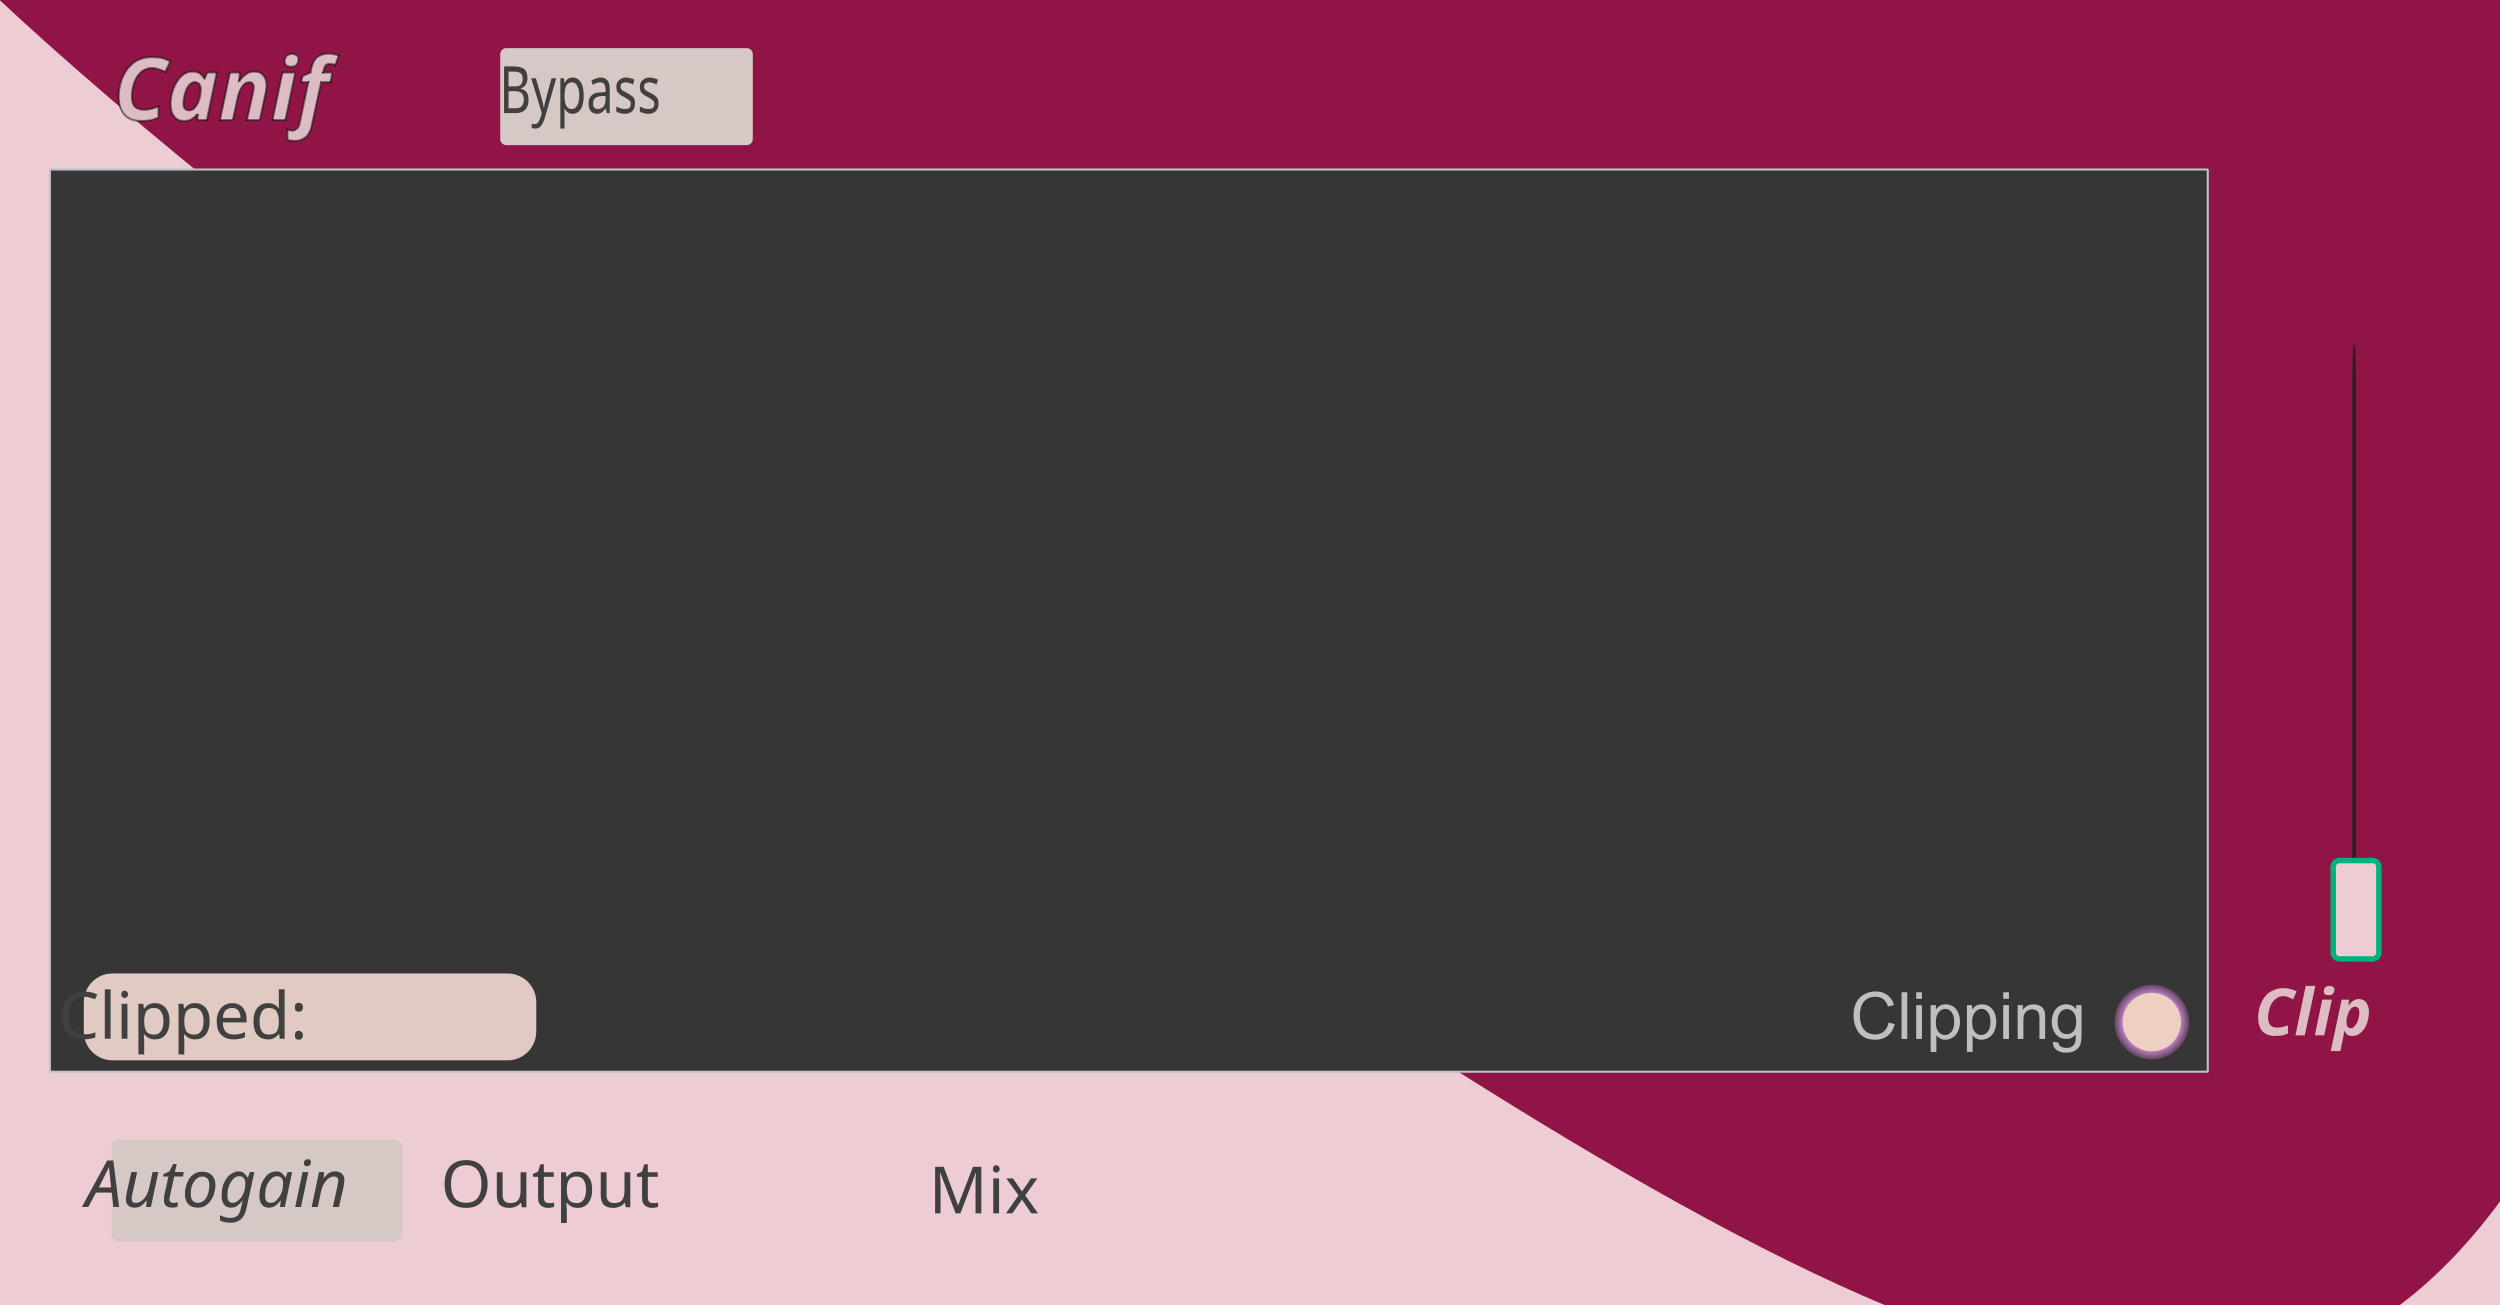
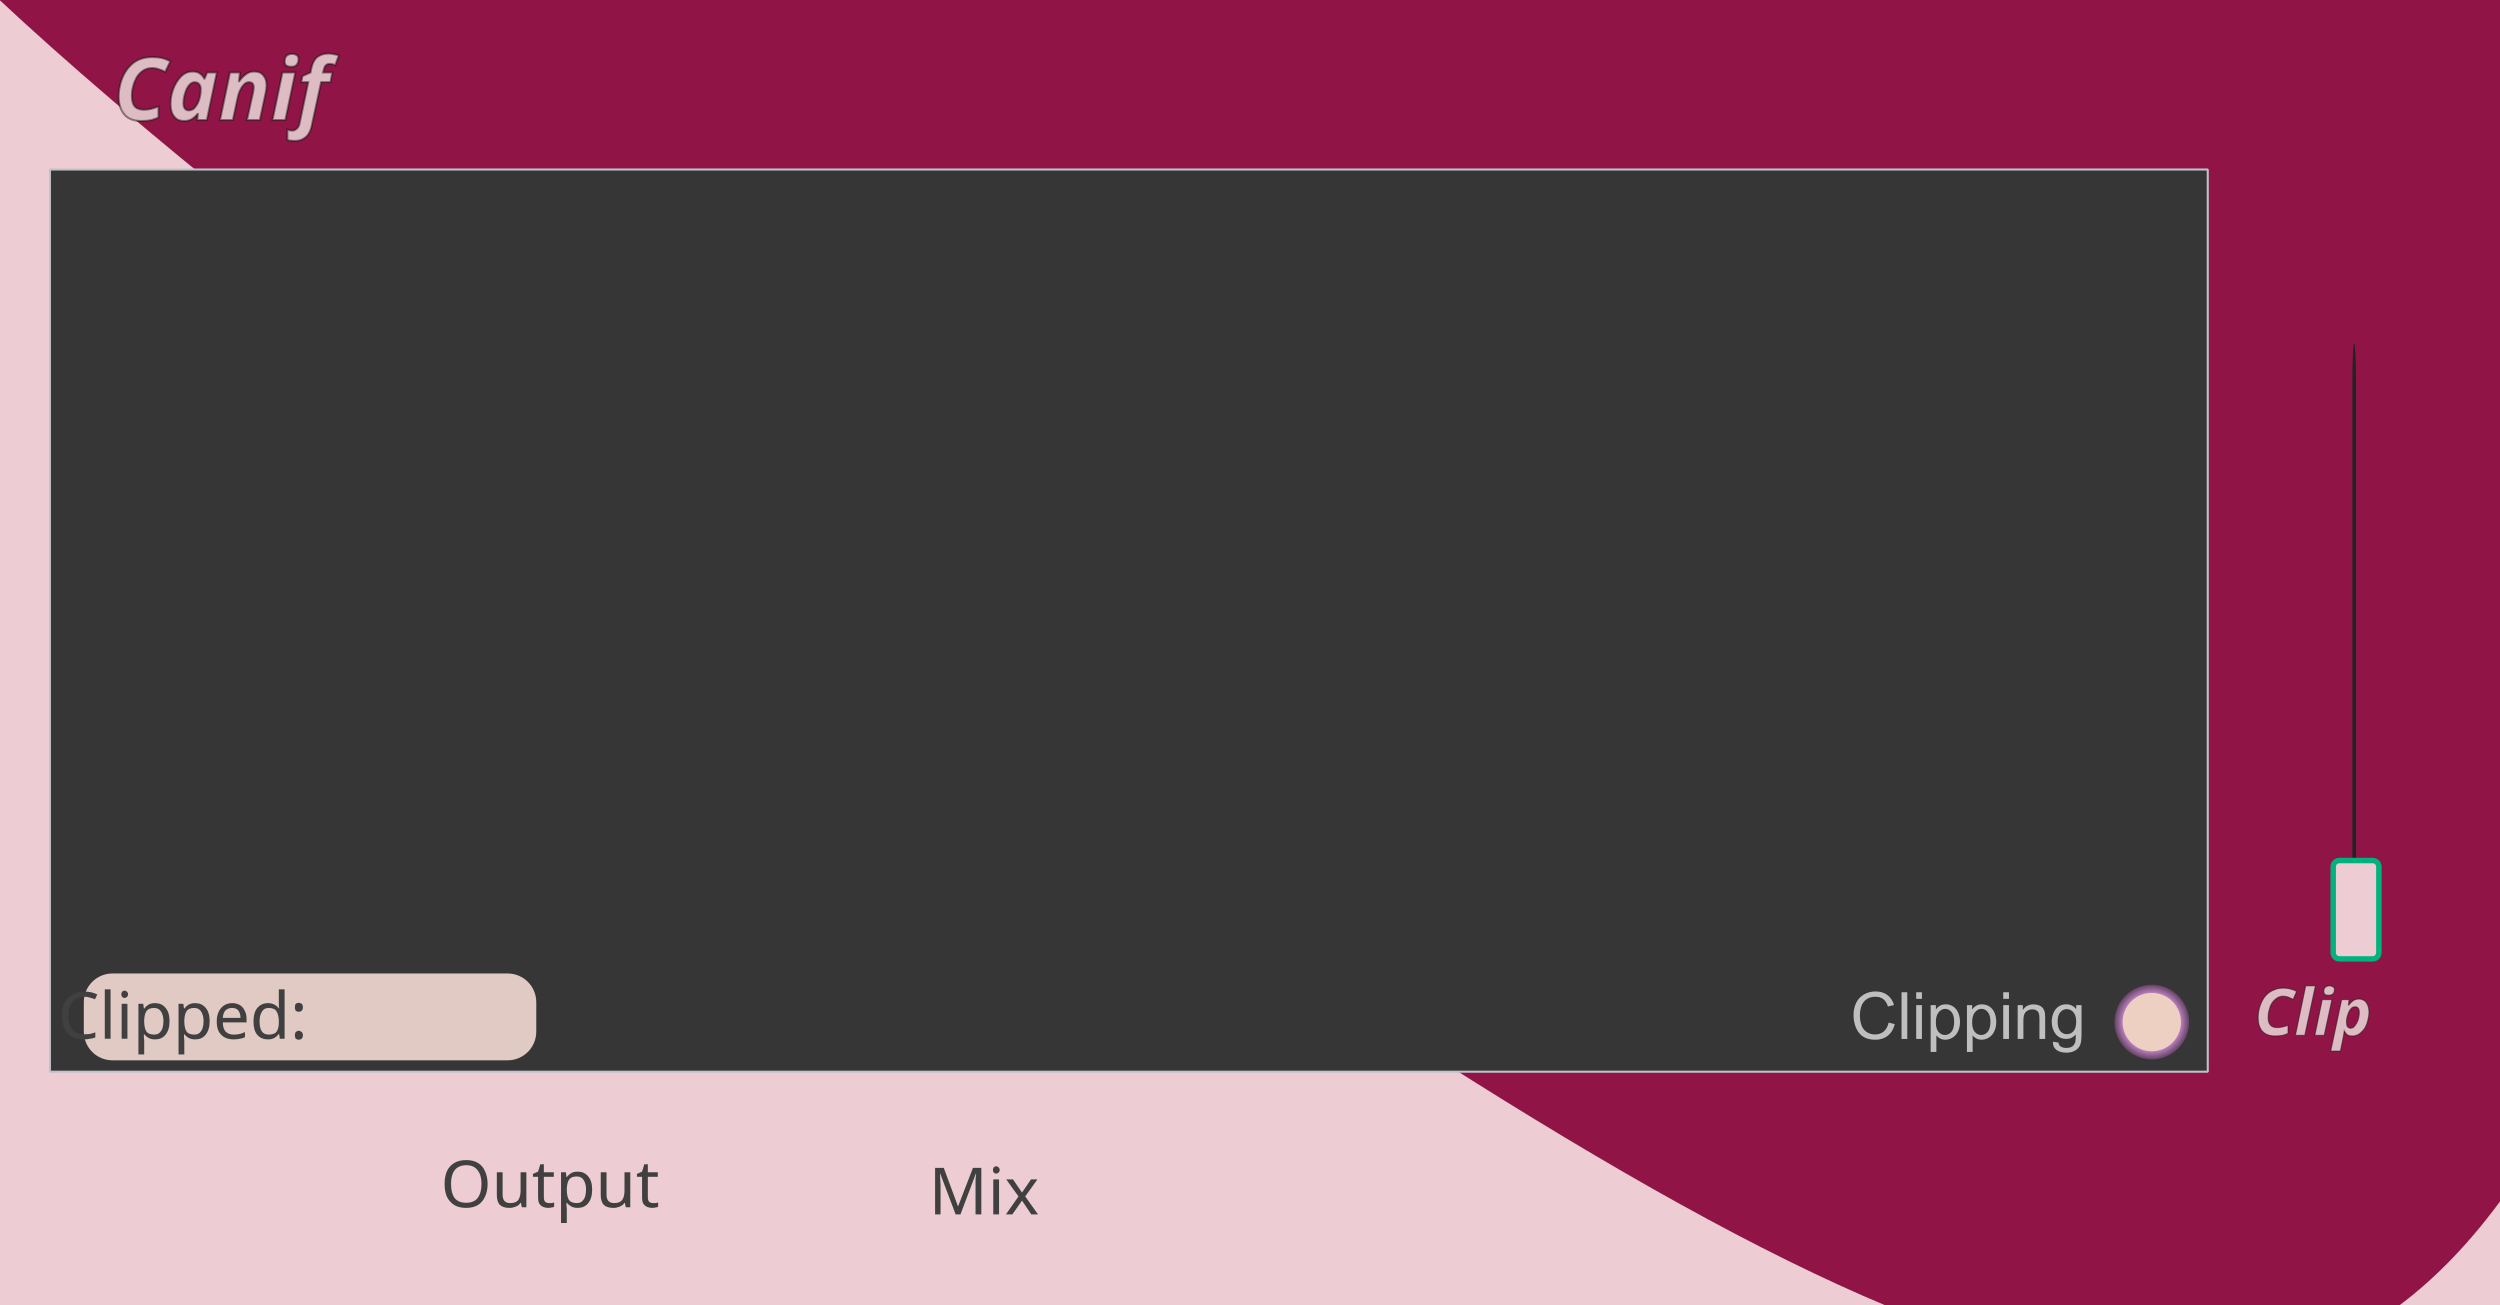
<svg xmlns="http://www.w3.org/2000/svg" xmlns:xlink="http://www.w3.org/1999/xlink" width="460" height="240" viewBox="0 0 121.708 63.5" version="1.1" id="svg269" xml:space="preserve">
  <defs id="defs266">
    <linearGradient id="linearGradient1369">
      <stop style="stop-color:#bf84c4;stop-opacity:1;" offset="0.764" id="stop1365" />
      <stop style="stop-color:#654464;stop-opacity:1;" offset="0.997" id="stop1367" />
    </linearGradient>
    <linearGradient id="linearGradient9302">
      <stop style="stop-color:#e3ae29;stop-opacity:1;" offset="0" id="stop9298" />
      <stop style="stop-color:#e3ae29;stop-opacity:1;" offset="1" id="stop9306" />
    </linearGradient>
    <linearGradient id="linearGradient9265">
      <stop style="stop-color:#354444;stop-opacity:1;" offset="0" id="stop9261" />
      <stop style="stop-color:#85abab;stop-opacity:1;" offset="0.604" id="stop9273" />
      <stop style="stop-color:#baefef;stop-opacity:1;" offset="1" id="stop9263" />
    </linearGradient>
    <mask maskUnits="userSpaceOnUse" id="mask7539">
      <rect style="opacity:1;fill:#ffffff;fill-opacity:1;fill-rule:nonzero;stroke:#6b6e73;stroke-width:0;stroke-linecap:butt;stroke-linejoin:miter;stroke-miterlimit:0;stroke-dasharray:none;stroke-dashoffset:0;stroke-opacity:1;paint-order:normal" id="rect7541" width="22.162" height="91.013" x="41.922" y="136.789" />
    </mask>
    <linearGradient xlink:href="#linearGradient9265" id="linearGradient9267" x1="-133.19" y1="-37.042" x2="0.898" y2="-37.042" gradientUnits="userSpaceOnUse" gradientTransform="translate(-2.910415,-86.97453)" />
    <linearGradient xlink:href="#linearGradient9302" id="linearGradient9312" x1="-133.19" y1="-37.042" x2="0.898" y2="-37.042" gradientUnits="userSpaceOnUse" gradientTransform="translate(-2.910415,-86.97453)" />
    <radialGradient xlink:href="#linearGradient1369" id="radialGradient1371" cx="78.182" cy="5.29" fx="78.182" fy="5.29" r="1.819" gradientUnits="userSpaceOnUse" gradientTransform="matrix(0.9999989,0,0,1,26.5734,44.46713)" />
  </defs>
  <g id="layer1">
    <rect style="fill:#eeccd3;fill-opacity:1;fill-rule:nonzero;stroke:#b5fcff;stroke-width:0;stroke-linecap:butt;stroke-linejoin:miter;stroke-miterlimit:0;paint-order:normal" id="rect1722-5-9-6-9" width="132.292" height="74.083" x="-127.529" y="-64.029" ry="0" transform="scale(-1)" />
    <path id="path1151" style="opacity:0.96;fill:#8d0e41;fill-opacity:1;stroke:#573b54;stroke-width:0;stroke-linecap:round;stroke-linejoin:round" d="m 122.007,58.082 c 5.441,-7.616 0.754,-28.967 4.258,-61.37 L -9.366,-10.235 C -3.115,-1.266 13.734,12.922 47.458,36.371 88.824,65.133 108.86,76.483 122.007,58.082 Z" />
    <rect style="opacity:0.559;fill:url(#linearGradient9312);fill-opacity:1;fill-rule:nonzero;stroke:url(#linearGradient9267);stroke-width:0;stroke-linecap:butt;stroke-linejoin:miter;stroke-miterlimit:0;stroke-dasharray:none;stroke-opacity:1;paint-order:normal" id="rect1722-5-9-6-0" width="130.175" height="71.967" x="-134.144" y="-160" ry="1.39" transform="scale(-1)" />
-     <g id="g1451" transform="translate(-33.68429,-6.964971)">
-       <rect style="fill:#d6c8c4;fill-opacity:1;stroke:#b5fcff;stroke-width:0" id="rect1722" width="12.297" height="4.723" x="58.036" y="9.307" ry="0.299" />
-       <text xml:space="preserve" style="font-style:italic;font-weight:600;font-size:2.753px;font-family:'VictorMono Nerd Font';-inkscape-font-specification:'VictorMono Nerd Font Semi-Bold Italic';text-align:center;text-anchor:middle;fill:#a3c2ff;fill-opacity:1;stroke:#080a0b;stroke-width:0;stroke-dasharray:none;stroke-dashoffset:0;stroke-opacity:1" x="73.919" y="10.811" id="text2090" transform="scale(0.8671354,1.153223)">
-         <tspan id="tspan2088" style="font-style:normal;font-variant:normal;font-weight:300;font-stretch:normal;font-size:2.753px;font-family:'Argentum Sans';-inkscape-font-specification:'Argentum Sans Light';fill:#404040;stroke:#080a0b;stroke-width:0;stroke-dasharray:none;stroke-dashoffset:0;stroke-opacity:1" x="73.919" y="10.811">Bypass</tspan>
-       </text>
-     </g>
-     <text xml:space="preserve" style="font-style:italic;font-variant:normal;font-weight:900;font-stretch:normal;font-size:4.233px;font-family:'Argentum Sans';-inkscape-font-specification:'Argentum Sans Heavy Italic';text-align:center;text-anchor:middle;fill:#ddbdc3;fill-opacity:1;stroke:#080a0b;stroke-width:0.1;stroke-dasharray:0.025, 0.025;stroke-dashoffset:0;stroke-opacity:1" x="13.526" y="5.842" id="text2090-3-22">
-       <tspan id="tspan2088-5-8" style="font-style:italic;font-variant:normal;font-weight:900;font-stretch:normal;font-size:4.233px;font-family:'Argentum Sans';-inkscape-font-specification:'Argentum Sans Heavy Italic';fill:#ddbdc3;fill-opacity:1;stroke:#080a0b;stroke-width:0.1;stroke-dasharray:0.025, 0.025;stroke-dashoffset:0;stroke-opacity:1" x="13.526" y="5.842">Canif</tspan>
+     <text xml:space="preserve" style="font-style:italic;font-variant:normal;font-weight:900;font-stretch:normal;font-size:4.233px;font-family:'Argentum Sans';-inkscape-font-specification:'Argentum Sans Heavy Italic';text-align:center;text-anchor:middle;fill:#ddbdc3;fill-opacity:1;stroke:#080a0b;stroke-width:0.1;stroke-dasharray:none;stroke-dashoffset:0;stroke-opacity:0.438" x="13.526" y="5.842" id="text2090-3-22">
+       <tspan id="tspan2088-5-8" style="font-style:italic;font-variant:normal;font-weight:900;font-stretch:normal;font-size:4.233px;font-family:'Argentum Sans';-inkscape-font-specification:'Argentum Sans Heavy Italic';fill:#ddbdc3;fill-opacity:1;stroke:#080a0b;stroke-width:0.1;stroke-dasharray:none;stroke-dashoffset:0;stroke-opacity:0.438" x="13.526" y="5.842">Canif</tspan>
    </text>
    <rect style="fill:#363636;fill-opacity:1;stroke:#bec3cb;stroke-width:0.1;stroke-linejoin:bevel;stroke-dasharray:none;stroke-opacity:1" id="rect1722-5-6" width="105.05" height="43.921" x="2.431" y="8.252" ry="0.617" rx="0" />
    <rect style="fill:#e2cac4;fill-opacity:1;stroke:#b5fcff;stroke-width:0" id="rect1722-5-6-1-2-0" width="4.228" height="22.027" x="-51.62" y="4.08" ry="1.395" transform="rotate(-90)" />
    <text xml:space="preserve" style="font-style:italic;font-variant:normal;font-weight:bold;font-stretch:normal;font-size:3.175px;font-family:Arial;-inkscape-font-specification:'Arial Bold Italic';text-align:center;text-anchor:middle;fill:#a3c2ff;fill-opacity:1;stroke:#080a0b;stroke-width:0;stroke-dasharray:none;stroke-dashoffset:0;stroke-opacity:1" x="11.043" y="50.571" id="text2090-3-2-9">
      <tspan id="tspan2088-5-9-9" style="font-style:normal;font-variant:normal;font-weight:300;font-stretch:normal;font-size:3.175px;font-family:'Argentum Sans';-inkscape-font-specification:'Argentum Sans Light';fill:#404040;stroke:#080a0b;stroke-width:0;stroke-dasharray:none;stroke-dashoffset:0;stroke-opacity:1" x="11.519" y="50.571">Clipped: </tspan>
    </text>
    <rect style="fill:#232323;fill-opacity:1;stroke:#b5fcff;stroke-width:0" id="rect1722-5-6-1-2" width="0.179" height="29.828" x="-114.7" y="16.707" ry="1.889" transform="scale(-1,1)" />
    <rect style="fill:#eeccd3;fill-opacity:1;stroke:#00b27c;stroke-width:0.265;stroke-dasharray:none;stroke-opacity:1" id="rect1722-5-6-1-2-8" width="2.223" height="4.789" x="113.588" y="41.893" ry="0.303" />
-     <text xml:space="preserve" style="font-style:italic;font-weight:600;font-size:3.175px;font-family:'VictorMono Nerd Font';-inkscape-font-specification:'VictorMono Nerd Font Semi-Bold Italic';text-align:center;text-anchor:middle;fill:#ddbdc3;fill-opacity:1;stroke:#080a0b;stroke-width:0;stroke-dasharray:none;stroke-dashoffset:0;stroke-opacity:1" x="114.669" y="50.4" id="text2090-3-2-2-6">
-       <tspan style="font-style:italic;font-variant:normal;font-weight:bold;font-stretch:normal;font-size:3.175px;font-family:'Argentum Sans';-inkscape-font-specification:'Argentum Sans Bold Italic';fill:#ddbdc3;fill-opacity:1;stroke:#080a0b;stroke-width:0;stroke-dasharray:none;stroke-dashoffset:0;stroke-opacity:1" x="114.669" y="50.4" id="tspan2550-1">Clip</tspan>
+     <text xml:space="preserve" style="font-style:italic;font-weight:600;font-size:3.175px;font-family:'VictorMono Nerd Font';-inkscape-font-specification:'VictorMono Nerd Font Semi-Bold Italic';text-align:center;text-anchor:middle;fill:#ddbdc3;fill-opacity:1;stroke:#080a0b;stroke-width:0.053;stroke-dasharray:none;stroke-dashoffset:0;stroke-opacity:0.442" x="114.669" y="50.4" id="text2090-3-2-2-6">
+       <tspan style="font-style:italic;font-variant:normal;font-weight:bold;font-stretch:normal;font-size:3.175px;font-family:'Argentum Sans';-inkscape-font-specification:'Argentum Sans Bold Italic';fill:#ddbdc3;fill-opacity:1;stroke:#080a0b;stroke-width:0.053;stroke-dasharray:none;stroke-dashoffset:0;stroke-opacity:0.442" x="114.669" y="50.4" id="tspan2550-1">Clip</tspan>
    </text>
    <text xml:space="preserve" style="font-style:italic;font-weight:600;font-size:4.233px;font-family:'VictorMono Nerd Font';-inkscape-font-specification:'VictorMono Nerd Font Semi-Bold Italic';text-align:center;text-anchor:middle;fill:#ff6600;fill-opacity:1;stroke:#080a0b;stroke-width:0.1;stroke-dasharray:0.025, 0.025;stroke-dashoffset:0;stroke-opacity:1" x="16.999" y="42.222" id="text2412">
      <tspan id="tspan2410" style="stroke-width:0.1" x="16.999" y="42.222" />
    </text>
    <g aria-label="Clipping" id="text2090-3" style="font-style:italic;font-weight:600;font-size:3.175px;font-family:'VictorMono Nerd Font';-inkscape-font-specification:'VictorMono Nerd Font Semi-Bold Italic';text-align:center;text-anchor:middle;fill:#bfbfbf;stroke:#080a0b;stroke-width:0" transform="matrix(0.9999989,0,0,1,26.5734,44.46713)">
      <path d="m 65.37,5.315 0.301,0.076 q -0.095,0.371 -0.341,0.566 -0.245,0.194 -0.6,0.194 -0.367,0 -0.598,-0.149 -0.229,-0.15 -0.35,-0.434 -0.119,-0.284 -0.119,-0.609 0,-0.355 0.135,-0.619 0.136,-0.265 0.386,-0.402 0.251,-0.138 0.552,-0.138 0.341,0 0.574,0.174 0.233,0.174 0.324,0.488 l -0.296,0.07 Q 65.257,4.284 65.107,4.171 64.957,4.058 64.729,4.058 q -0.262,0 -0.439,0.126 -0.175,0.126 -0.246,0.338 -0.071,0.211 -0.071,0.436 0,0.29 0.084,0.507 0.085,0.215 0.264,0.322 0.178,0.107 0.386,0.107 0.253,0 0.428,-0.146 0.175,-0.146 0.237,-0.433 z" style="font-style:normal;font-weight:normal;font-family:Arial;-inkscape-font-specification:Arial;fill:#bfbfbf" id="path1296" />
      <path d="M 66,6.112 V 3.839 h 0.279 v 2.273 z" style="font-style:normal;font-weight:normal;font-family:Arial;-inkscape-font-specification:Arial;fill:#bfbfbf" id="path1298" />
      <path d="M 66.713,4.16 V 3.839 h 0.279 v 0.321 z m 0,1.952 V 4.466 h 0.279 v 1.646 z" style="font-style:normal;font-weight:normal;font-family:Arial;-inkscape-font-specification:Arial;fill:#bfbfbf" id="path1300" />
      <path d="M 67.417,6.743 V 4.466 h 0.254 v 0.214 q 0.09,-0.126 0.203,-0.188 0.113,-0.064 0.274,-0.064 0.211,0 0.372,0.109 0.161,0.109 0.243,0.307 0.082,0.197 0.082,0.433 0,0.253 -0.091,0.456 -0.09,0.202 -0.264,0.31 -0.172,0.107 -0.363,0.107 -0.14,0 -0.251,-0.059 -0.11,-0.059 -0.181,-0.149 v 0.802 z m 0.253,-1.445 q 0,0.318 0.129,0.47 0.129,0.152 0.312,0.152 0.186,0 0.318,-0.157 0.133,-0.158 0.133,-0.488 0,-0.315 -0.13,-0.471 -0.129,-0.157 -0.309,-0.157 -0.178,0 -0.316,0.167 -0.136,0.166 -0.136,0.484 z" style="font-style:normal;font-weight:normal;font-family:Arial;-inkscape-font-specification:Arial;fill:#bfbfbf" id="path1302" />
      <path d="M 69.183,6.743 V 4.466 h 0.254 v 0.214 q 0.09,-0.126 0.203,-0.188 0.113,-0.064 0.274,-0.064 0.211,0 0.372,0.109 0.161,0.109 0.243,0.307 0.082,0.197 0.082,0.433 0,0.253 -0.091,0.456 -0.09,0.202 -0.264,0.31 -0.172,0.107 -0.363,0.107 -0.14,0 -0.251,-0.059 -0.11,-0.059 -0.181,-0.149 v 0.802 z m 0.253,-1.445 q 0,0.318 0.129,0.47 0.129,0.152 0.312,0.152 0.186,0 0.318,-0.157 0.133,-0.158 0.133,-0.488 0,-0.315 -0.13,-0.471 -0.129,-0.157 -0.309,-0.157 -0.178,0 -0.316,0.167 -0.136,0.166 -0.136,0.484 z" style="font-style:normal;font-weight:normal;font-family:Arial;-inkscape-font-specification:Arial;fill:#bfbfbf" id="path1304" />
      <path d="M 70.95,4.16 V 3.839 h 0.279 v 0.321 z m 0,1.952 V 4.466 h 0.279 v 1.646 z" style="font-style:normal;font-weight:normal;font-family:Arial;-inkscape-font-specification:Arial;fill:#bfbfbf" id="path1306" />
      <path d="M 71.654,6.112 V 4.466 h 0.251 v 0.234 q 0.181,-0.271 0.524,-0.271 0.149,0 0.273,0.054 0.126,0.053 0.188,0.14 0.062,0.087 0.087,0.206 0.015,0.078 0.015,0.271 V 6.112 H 72.713 V 5.111 q 0,-0.171 -0.033,-0.254 -0.033,-0.085 -0.116,-0.135 -0.082,-0.051 -0.194,-0.051 -0.178,0 -0.309,0.113 -0.129,0.113 -0.129,0.429 V 6.112 Z" style="font-style:normal;font-weight:normal;font-family:Arial;-inkscape-font-specification:Arial;fill:#bfbfbf" id="path1308" />
      <path d="m 73.368,6.248 0.271,0.04 q 0.017,0.126 0.095,0.183 0.104,0.078 0.284,0.078 0.194,0 0.299,-0.078 0.105,-0.078 0.143,-0.217 0.022,-0.085 0.02,-0.358 -0.183,0.215 -0.456,0.215 -0.34,0 -0.526,-0.245 -0.186,-0.245 -0.186,-0.588 0,-0.236 0.085,-0.434 0.085,-0.2 0.246,-0.309 0.163,-0.109 0.381,-0.109 0.291,0 0.481,0.236 V 4.466 h 0.257 v 1.423 q 0,0.384 -0.079,0.544 -0.078,0.161 -0.248,0.254 -0.169,0.093 -0.417,0.093 -0.295,0 -0.476,-0.133 Q 73.362,6.515 73.368,6.248 Z m 0.231,-0.989 q 0,0.324 0.129,0.473 0.129,0.149 0.322,0.149 0.192,0 0.322,-0.147 0.13,-0.149 0.13,-0.465 0,-0.302 -0.135,-0.456 -0.133,-0.153 -0.322,-0.153 -0.186,0 -0.316,0.152 -0.13,0.15 -0.13,0.448 z" style="font-style:normal;font-weight:normal;font-family:Arial;-inkscape-font-specification:Arial;fill:#bfbfbf" id="path1310" />
    </g>
    <path id="path539" style="fill:#eed0c3;stroke:url(#radialGradient1371);stroke-width:0.398;stroke-dasharray:none;stroke-opacity:1" d="m 106.376,49.758 a 1.62,1.62 0 0 1 -1.62,1.62 1.62,1.62 0 0 1 -1.62,-1.62 1.62,1.62 0 0 1 1.62,-1.62 1.62,1.62 0 0 1 1.62,1.62 z" />
-     <rect style="fill:#d6c8c4;fill-opacity:1;stroke:#b5fcff;stroke-width:0" id="rect1722-3" width="14.149" height="4.949" x="5.43" y="55.485" ry="0.313" />
-     <text xml:space="preserve" style="font-style:italic;font-weight:600;font-size:3.175px;font-family:'VictorMono Nerd Font';-inkscape-font-specification:'VictorMono Nerd Font Semi-Bold Italic';text-align:center;text-anchor:middle;fill:#a3c2ff;fill-opacity:1;stroke:#080a0b;stroke-width:0;stroke-dasharray:none;stroke-dashoffset:0;stroke-opacity:1" x="12.616" y="58.762" id="text2090-6">
-       <tspan id="tspan2088-7" style="font-style:italic;font-variant:normal;font-weight:300;font-stretch:normal;font-size:3.175px;font-family:'Argentum Sans';-inkscape-font-specification:'Argentum Sans Light Italic';fill:#404040;stroke:#080a0b;stroke-width:0;stroke-dasharray:none;stroke-dashoffset:0;stroke-opacity:1" x="12.616" y="58.762">Autogain</tspan>
-     </text>
    <text xml:space="preserve" style="font-style:italic;font-weight:600;font-size:3.175px;font-family:'VictorMono Nerd Font';-inkscape-font-specification:'VictorMono Nerd Font Semi-Bold Italic';text-align:center;text-anchor:middle;fill:#a3c2ff;fill-opacity:1;stroke:#080a0b;stroke-width:0;stroke-dasharray:none;stroke-dashoffset:0;stroke-opacity:1" x="28.845" y="58.773" id="text2090-3-2-2-6-2">
      <tspan style="font-style:normal;font-variant:normal;font-weight:300;font-stretch:normal;font-size:3.175px;font-family:'Argentum Sans';-inkscape-font-specification:'Argentum Sans Light';fill:#404040;stroke:#080a0b;stroke-width:0;stroke-dasharray:none;stroke-dashoffset:0;stroke-opacity:1" x="28.845" y="58.773" id="tspan2550-1-0">Output</tspan>
    </text>
-     <text xml:space="preserve" style="font-style:italic;font-weight:600;font-size:3.175px;font-family:'VictorMono Nerd Font';-inkscape-font-specification:'VictorMono Nerd Font Semi-Bold Italic';text-align:center;text-anchor:middle;fill:#a3c2ff;fill-opacity:1;stroke:#080a0b;stroke-width:0;stroke-dasharray:none;stroke-dashoffset:0;stroke-opacity:1" x="49.965" y="59.068" id="text2603">
-       <tspan style="font-style:normal;font-variant:normal;font-weight:300;font-stretch:normal;font-size:3.175px;font-family:'Argentum Sans';-inkscape-font-specification:'Argentum Sans Light';fill:#404040;stroke:#080a0b;stroke-width:0;stroke-dasharray:none;stroke-dashoffset:0;stroke-opacity:1" x="49.965" y="59.068" id="tspan2601">Mix</tspan>
+     <text xml:space="preserve" style="font-style:italic;font-weight:600;font-size:3.175px;font-family:'VictorMono Nerd Font';-inkscape-font-specification:'VictorMono Nerd Font Semi-Bold Italic';text-align:center;text-anchor:middle;fill:#a3c2ff;fill-opacity:1;stroke:#080a0b;stroke-width:0;stroke-dasharray:none;stroke-dashoffset:0;stroke-opacity:1" x="49.965" y="59.12" id="text2603">
+       <tspan style="font-style:normal;font-variant:normal;font-weight:300;font-stretch:normal;font-size:3.175px;font-family:'Argentum Sans';-inkscape-font-specification:'Argentum Sans Light';fill:#404040;stroke:#080a0b;stroke-width:0;stroke-dasharray:none;stroke-dashoffset:0;stroke-opacity:1" x="49.965" y="59.12" id="tspan2601">Mix</tspan>
    </text>
    <path id="path1089" style="opacity:1;fill:#e3ae29;fill-opacity:1;stroke:#573b54;stroke-width:0;stroke-linecap:round;stroke-linejoin:round" d="m -23.02,76.903 -28.284,-53.846 c -35.599,18.537 -35.599,18.537 -1.746,40.098 17.172,10.937 25.633,16.326 30.03,13.748 z" />
    <circle id="path1145" style="fill:#573b54;stroke:none;stroke-width:0.265" cx="-51.639" cy="23.057" r="0" />
    <path style="opacity:1;fill:#e3ae29;fill-opacity:1;stroke:#573b54;stroke-width:0;stroke-linecap:round;stroke-linejoin:round" d="m -51.639,23.057 28.618,54.483" id="path1147" />
  </g>
</svg>
